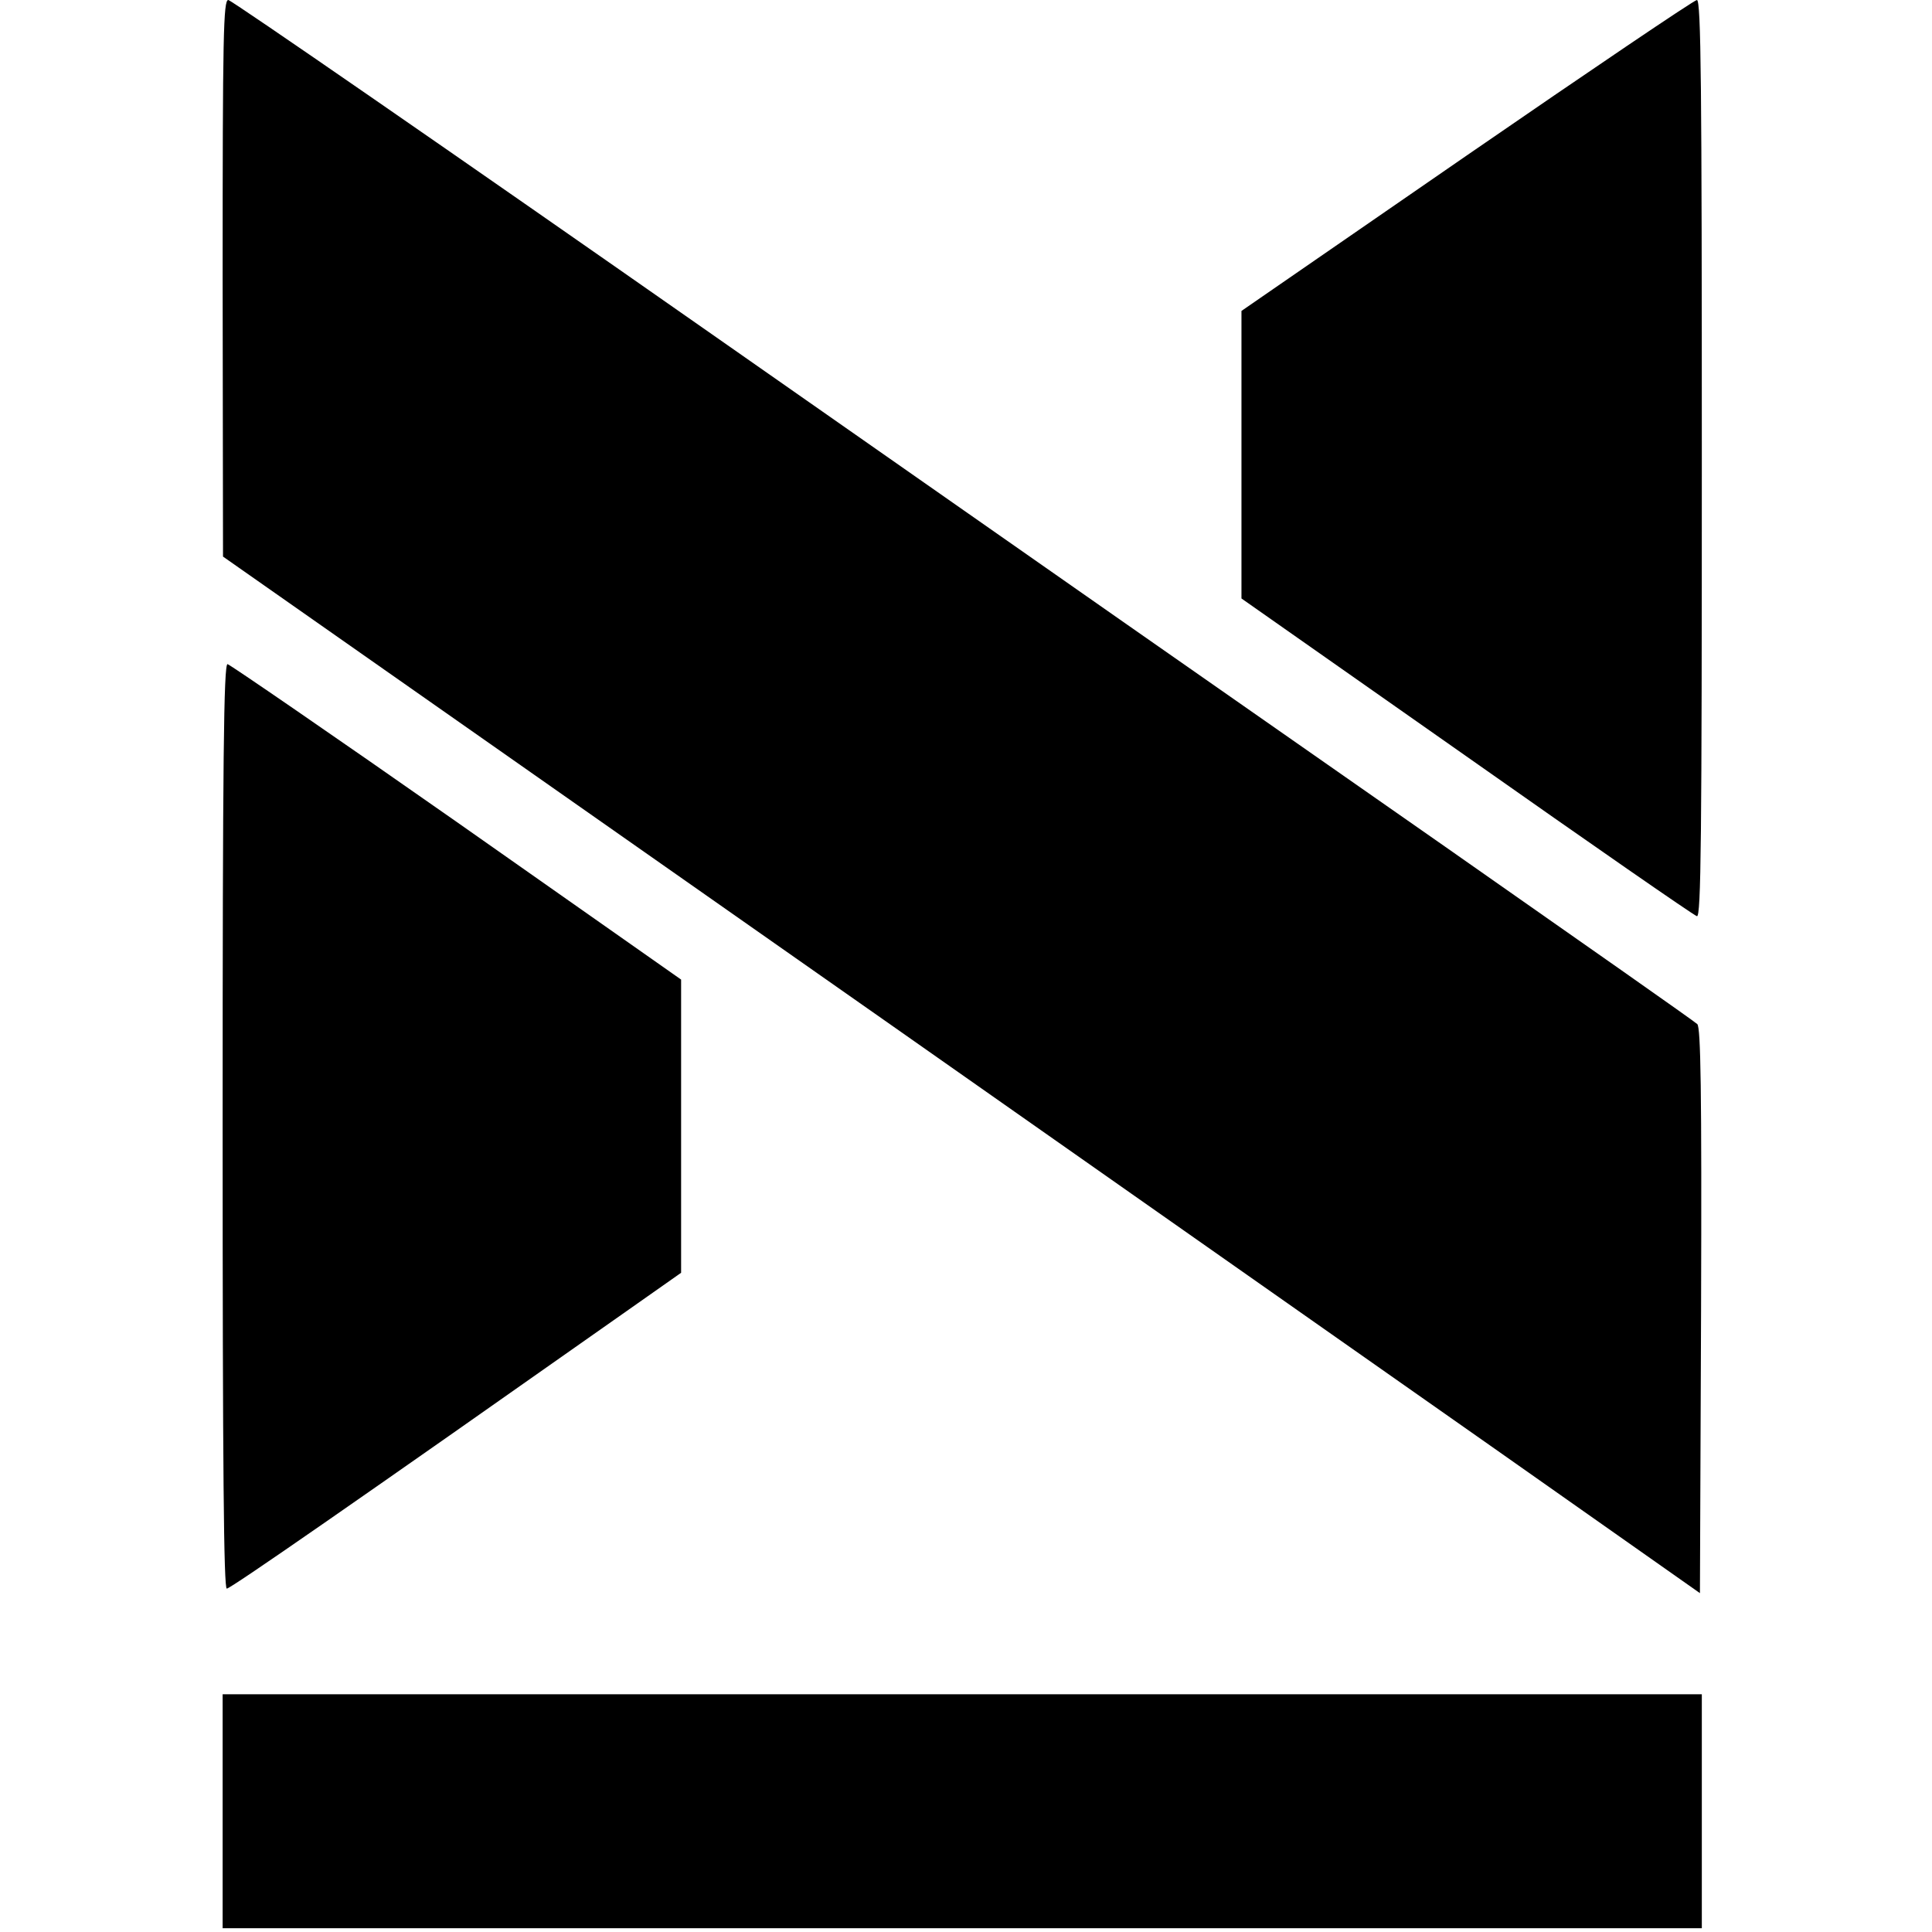
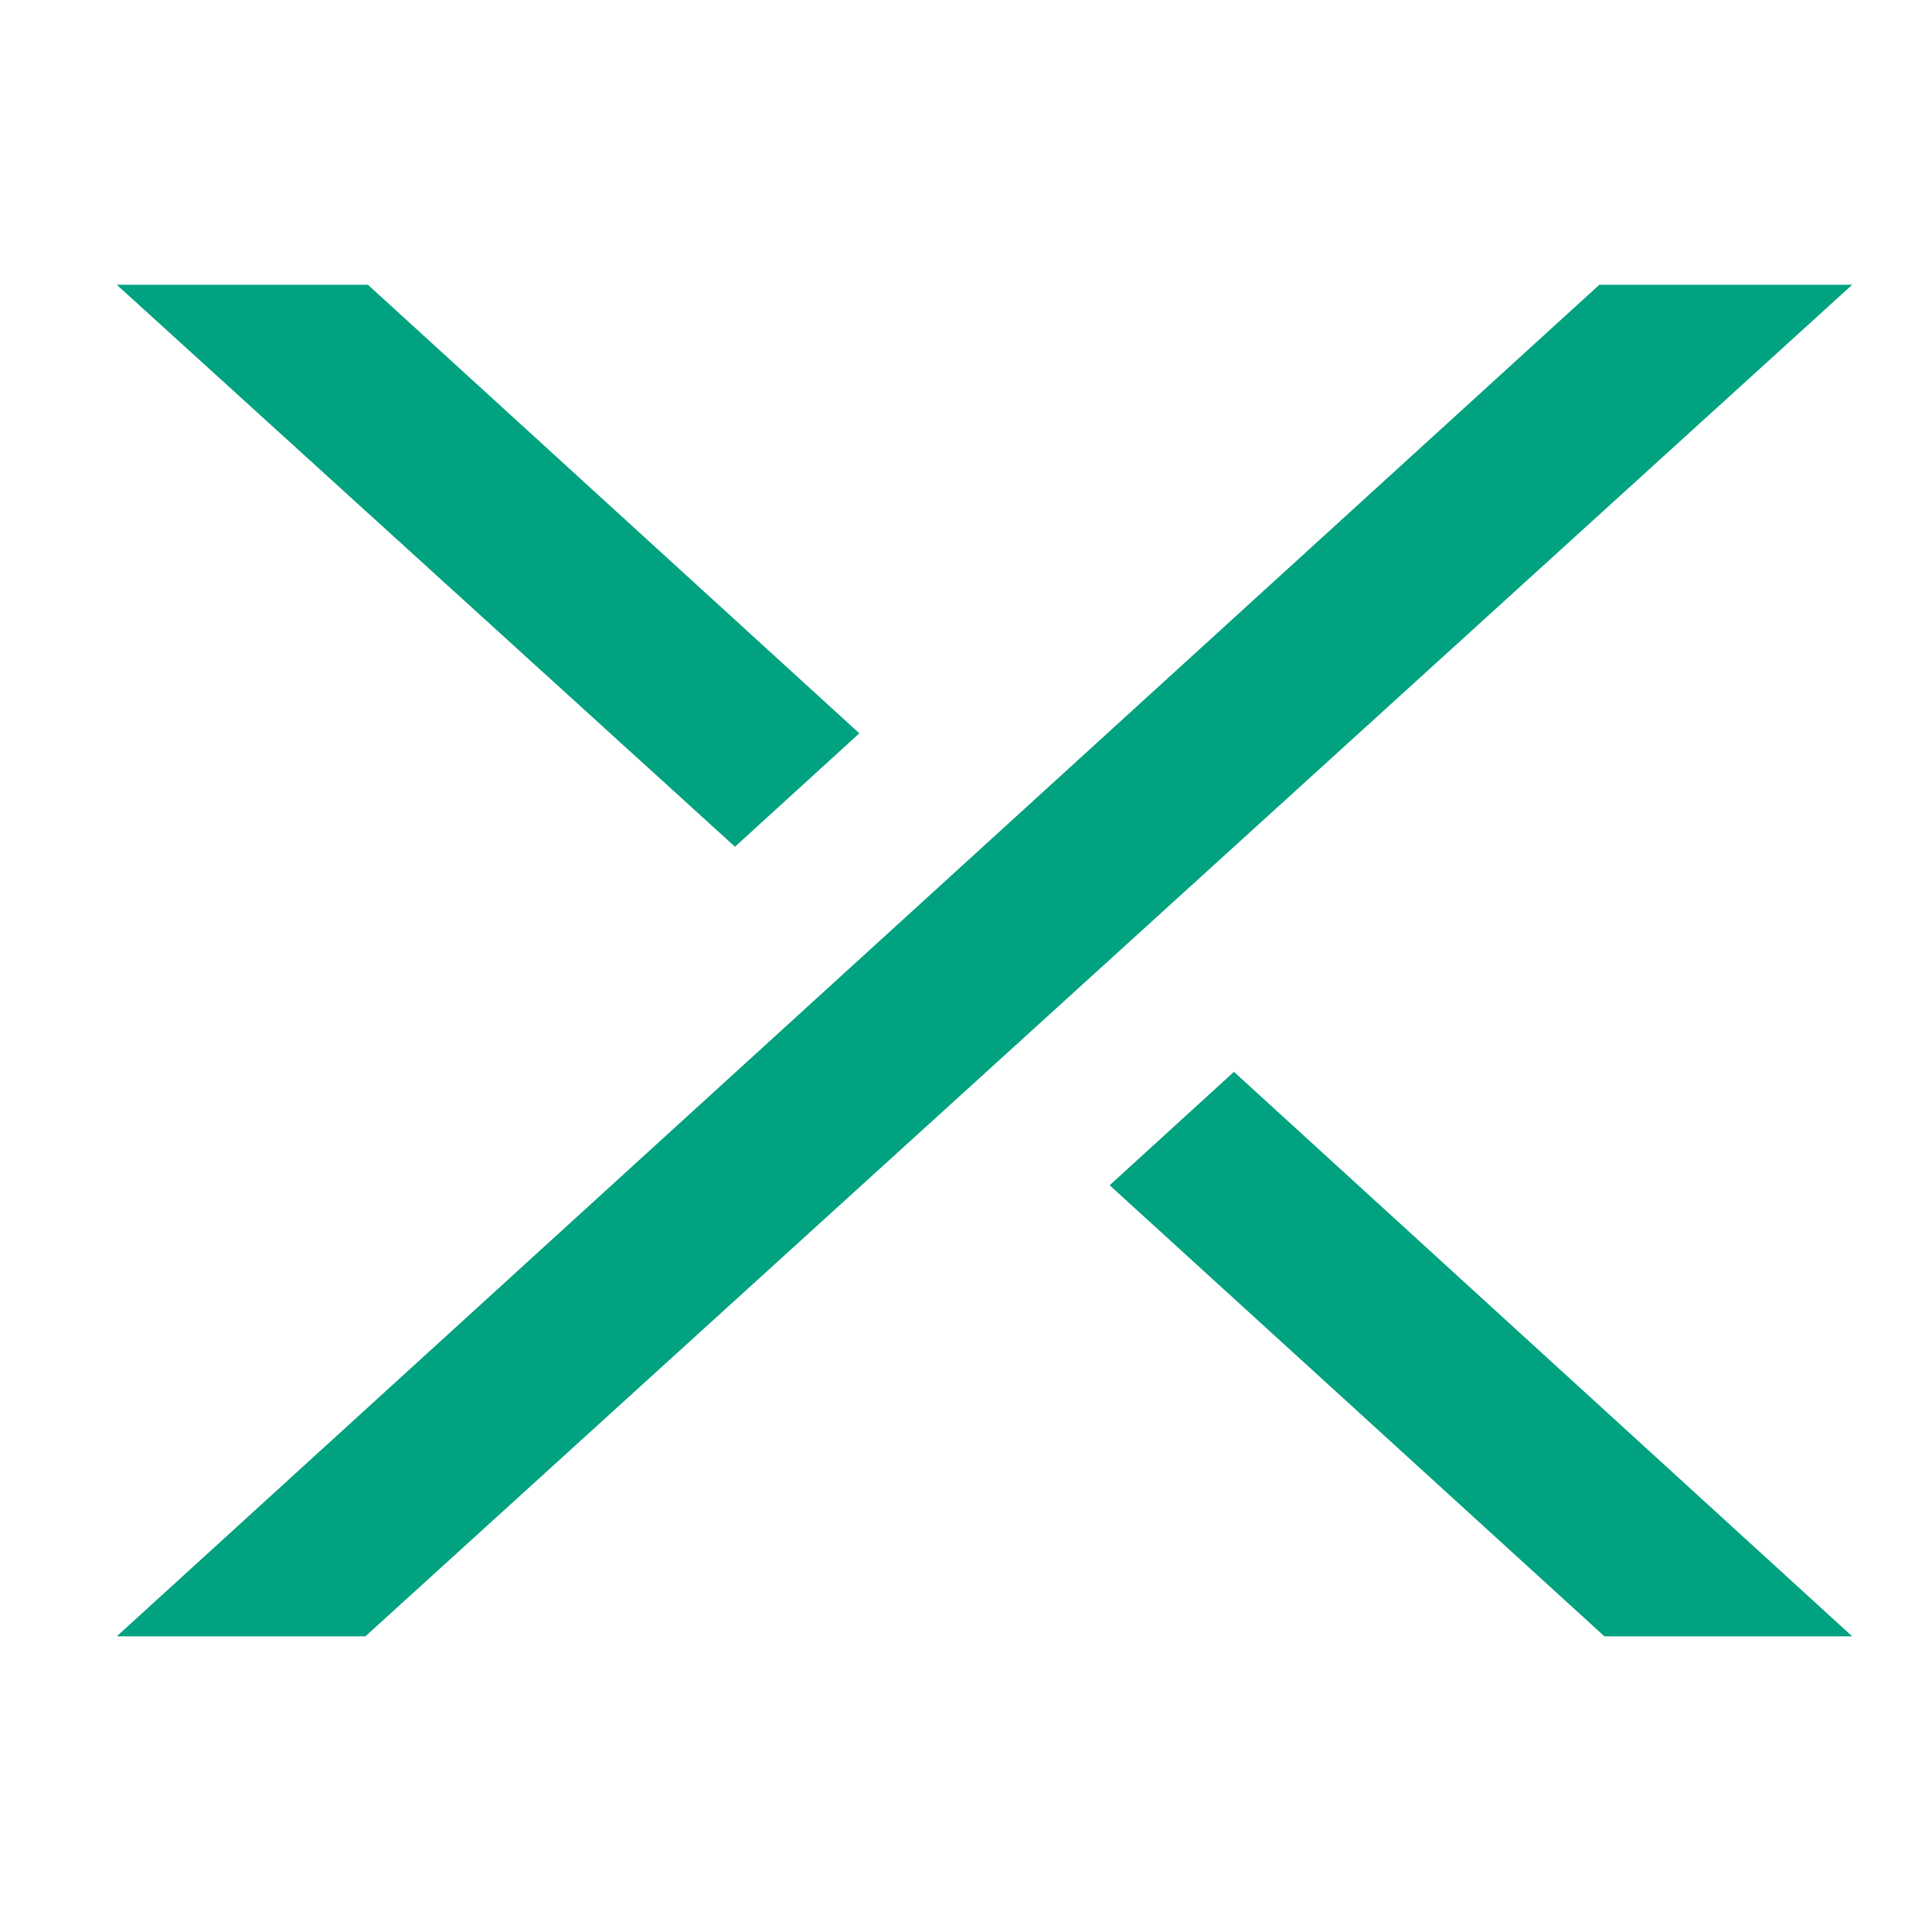
- <svg xmlns="http://www.w3.org/2000/svg" version="1.0" width="512pt" height="512pt" viewBox="0 0 512 512" preserveAspectRatio="xMidYMid meet">
-   <g transform="translate(0,512) scale(0.1,-0.1)" fill="#000000" stroke="none">
-     <path d="M590 4383 l1 -738 756 -530 c698 -489 1151 -807 2618 -1837 l540 -380 3 748 c2 590 -1 751 -10 760 -7 7 -308 218 -668 470 -360 251 -1230 859 -1933 1351 -702 491 -1284 893 -1292 893 -13 0 -15 -92 -15 -737z" />
-     <path d="M3887 4708 l-597 -412 0 -381 0 -381 597 -419 c328 -231 602 -421 610 -423 11 -3 13 204 13 1212 0 987 -2 1216 -13 1216 -7 0 -282 -186 -610 -412z" />
-     <path d="M590 2135 c0 -910 3 -1225 11 -1225 10 0 343 231 1049 728 l155 109 0 389 0 388 -595 418 c-327 229 -601 417 -607 418 -10 0 -13 -251 -13 -1225z" />
-     <path d="M590 320 l0 -310 1960 0 1960 0 0 310 0 310 -1960 0 -1960 0 0 -310z" />
+ <svg xmlns="http://www.w3.org/2000/svg" version="1.1" id="Layer_1" x="0px" y="0px" viewBox="0 0 23 23" style="enable-background:new 0 0 23 23;" xml:space="preserve">
+   <style type="text/css">
+ 	.st0{fill:#00A27F;}
+ </style>
+   <g>
+     <polygon class="st0" points="19.04,3.39 1.39,19.48 4.35,19.48 22.05,3.39  " />
+     <polygon class="st0" points="10.23,8.73 4.38,3.39 1.39,3.39 8.75,10.08  " />
+     <polygon class="st0" points="13.21,14.11 19.1,19.48 22.05,19.48 14.69,12.76  " />
  </g>
</svg>
